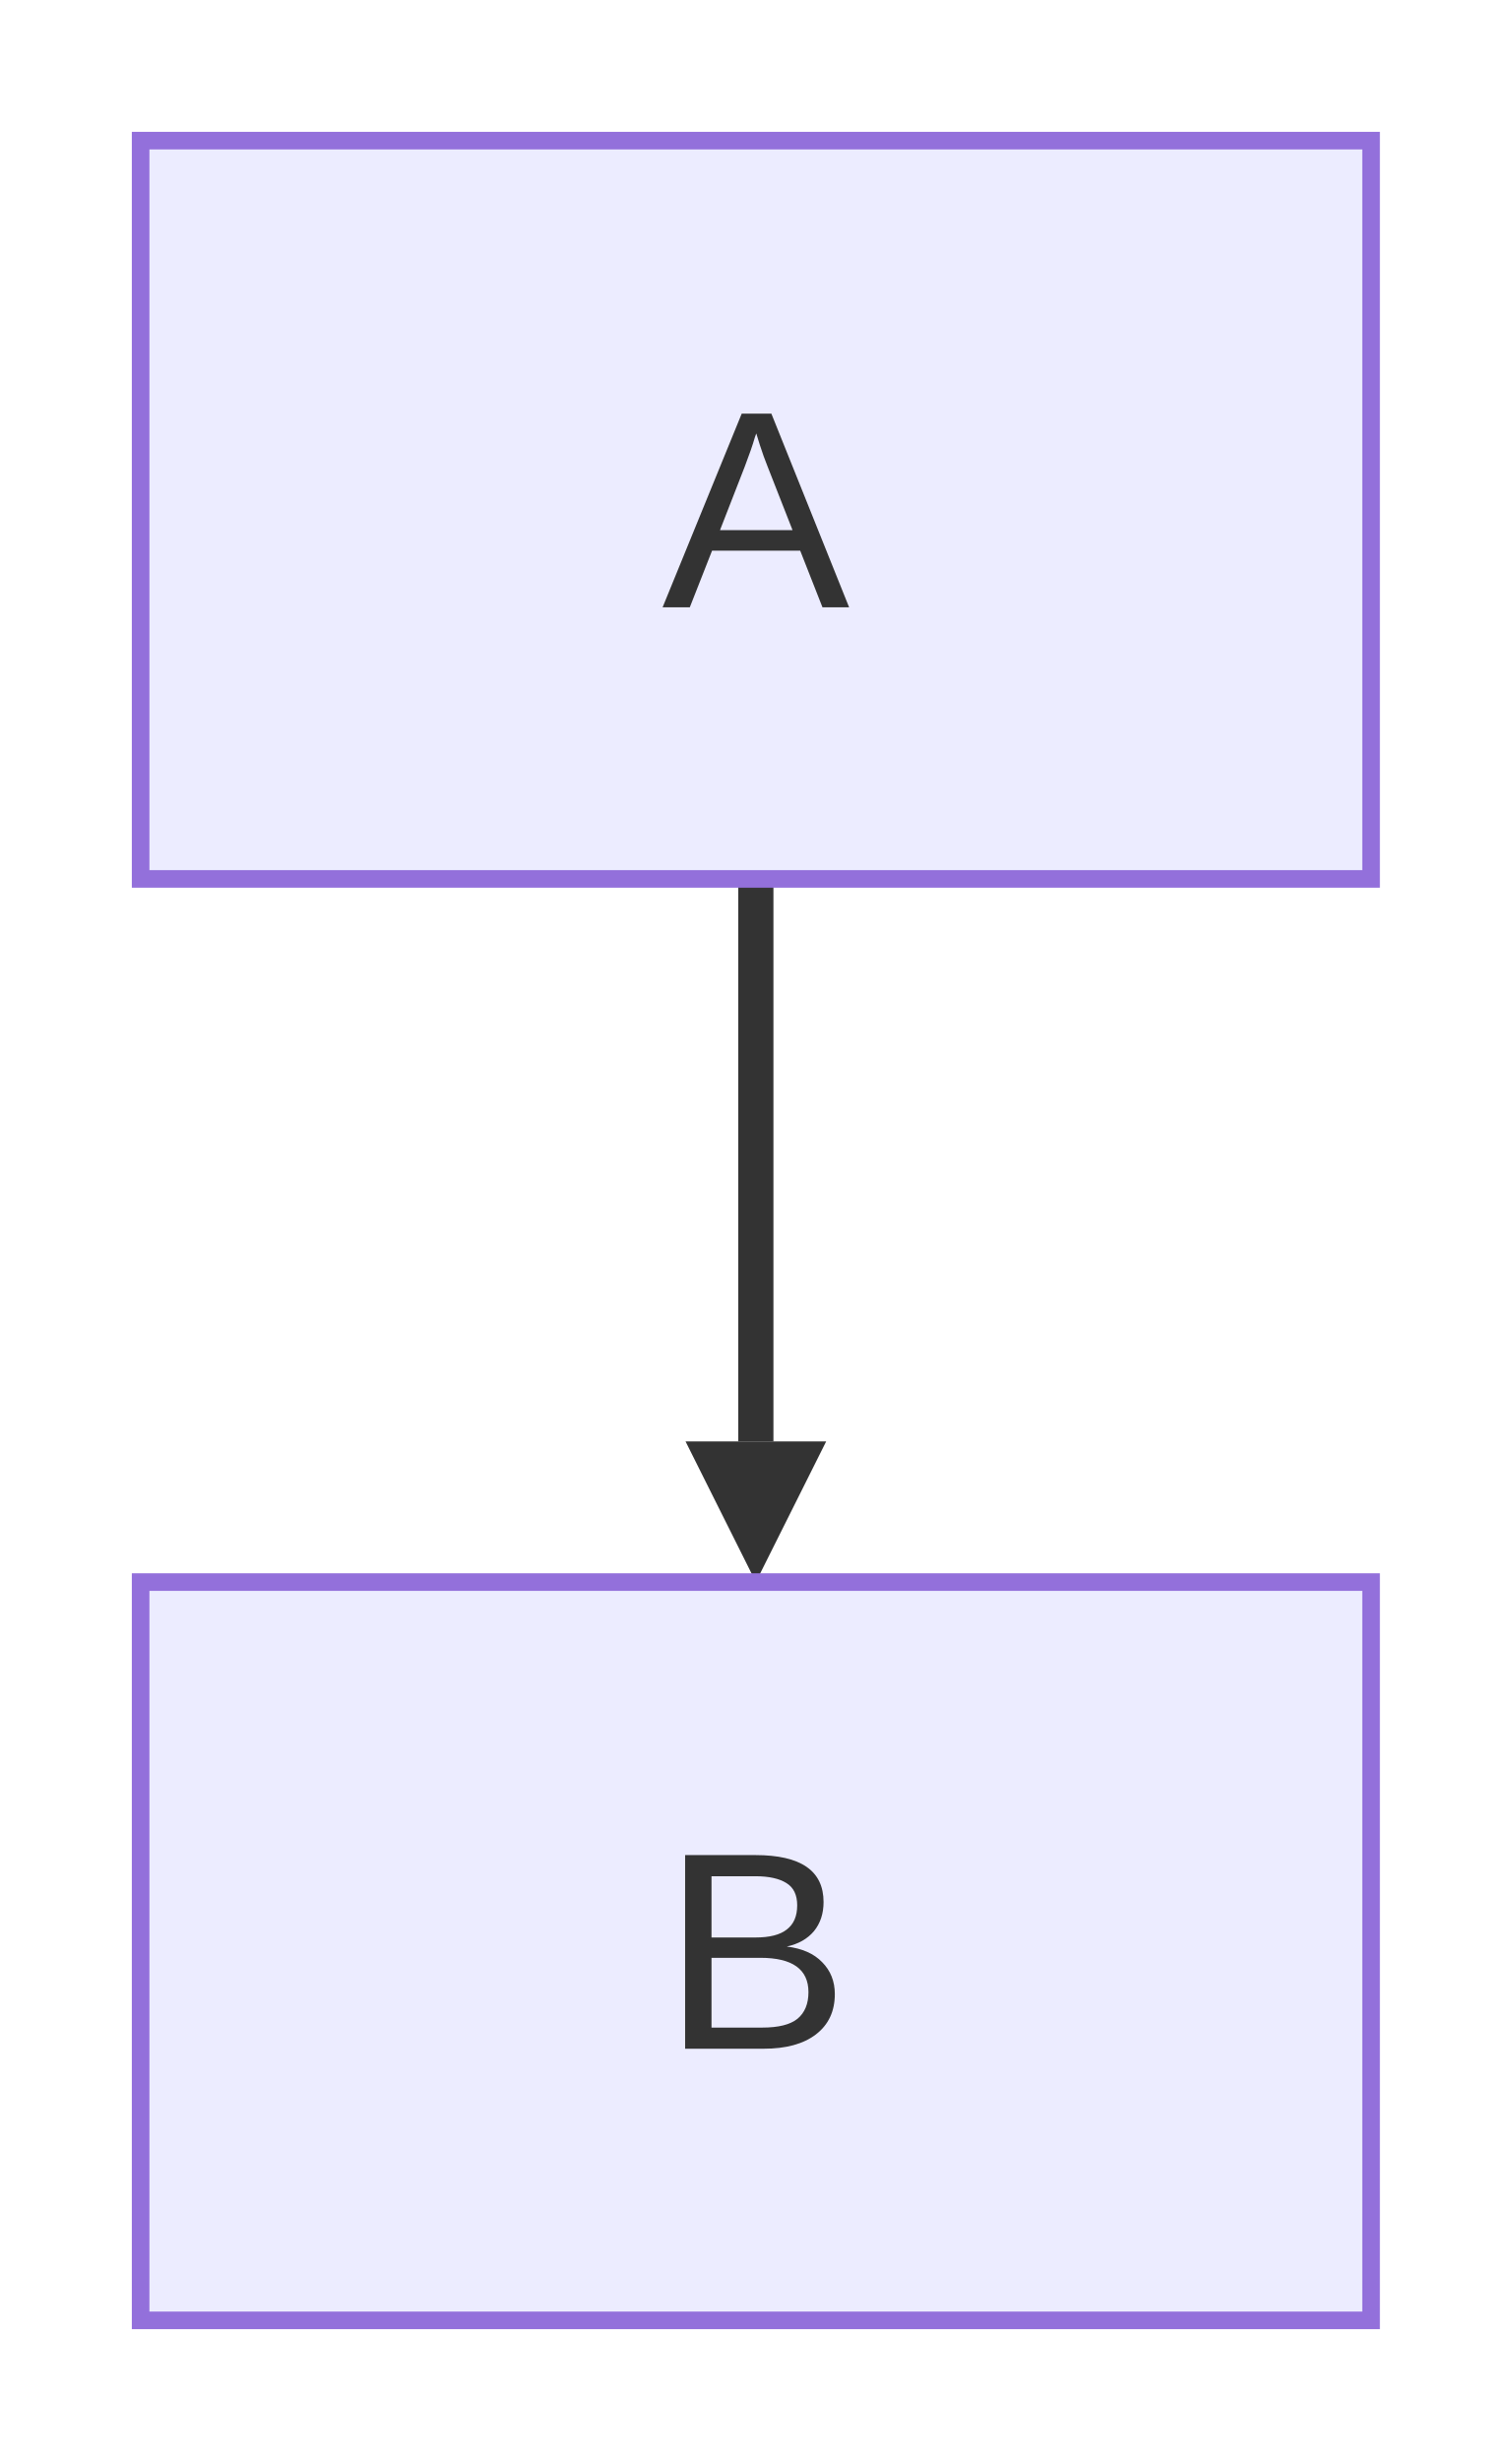
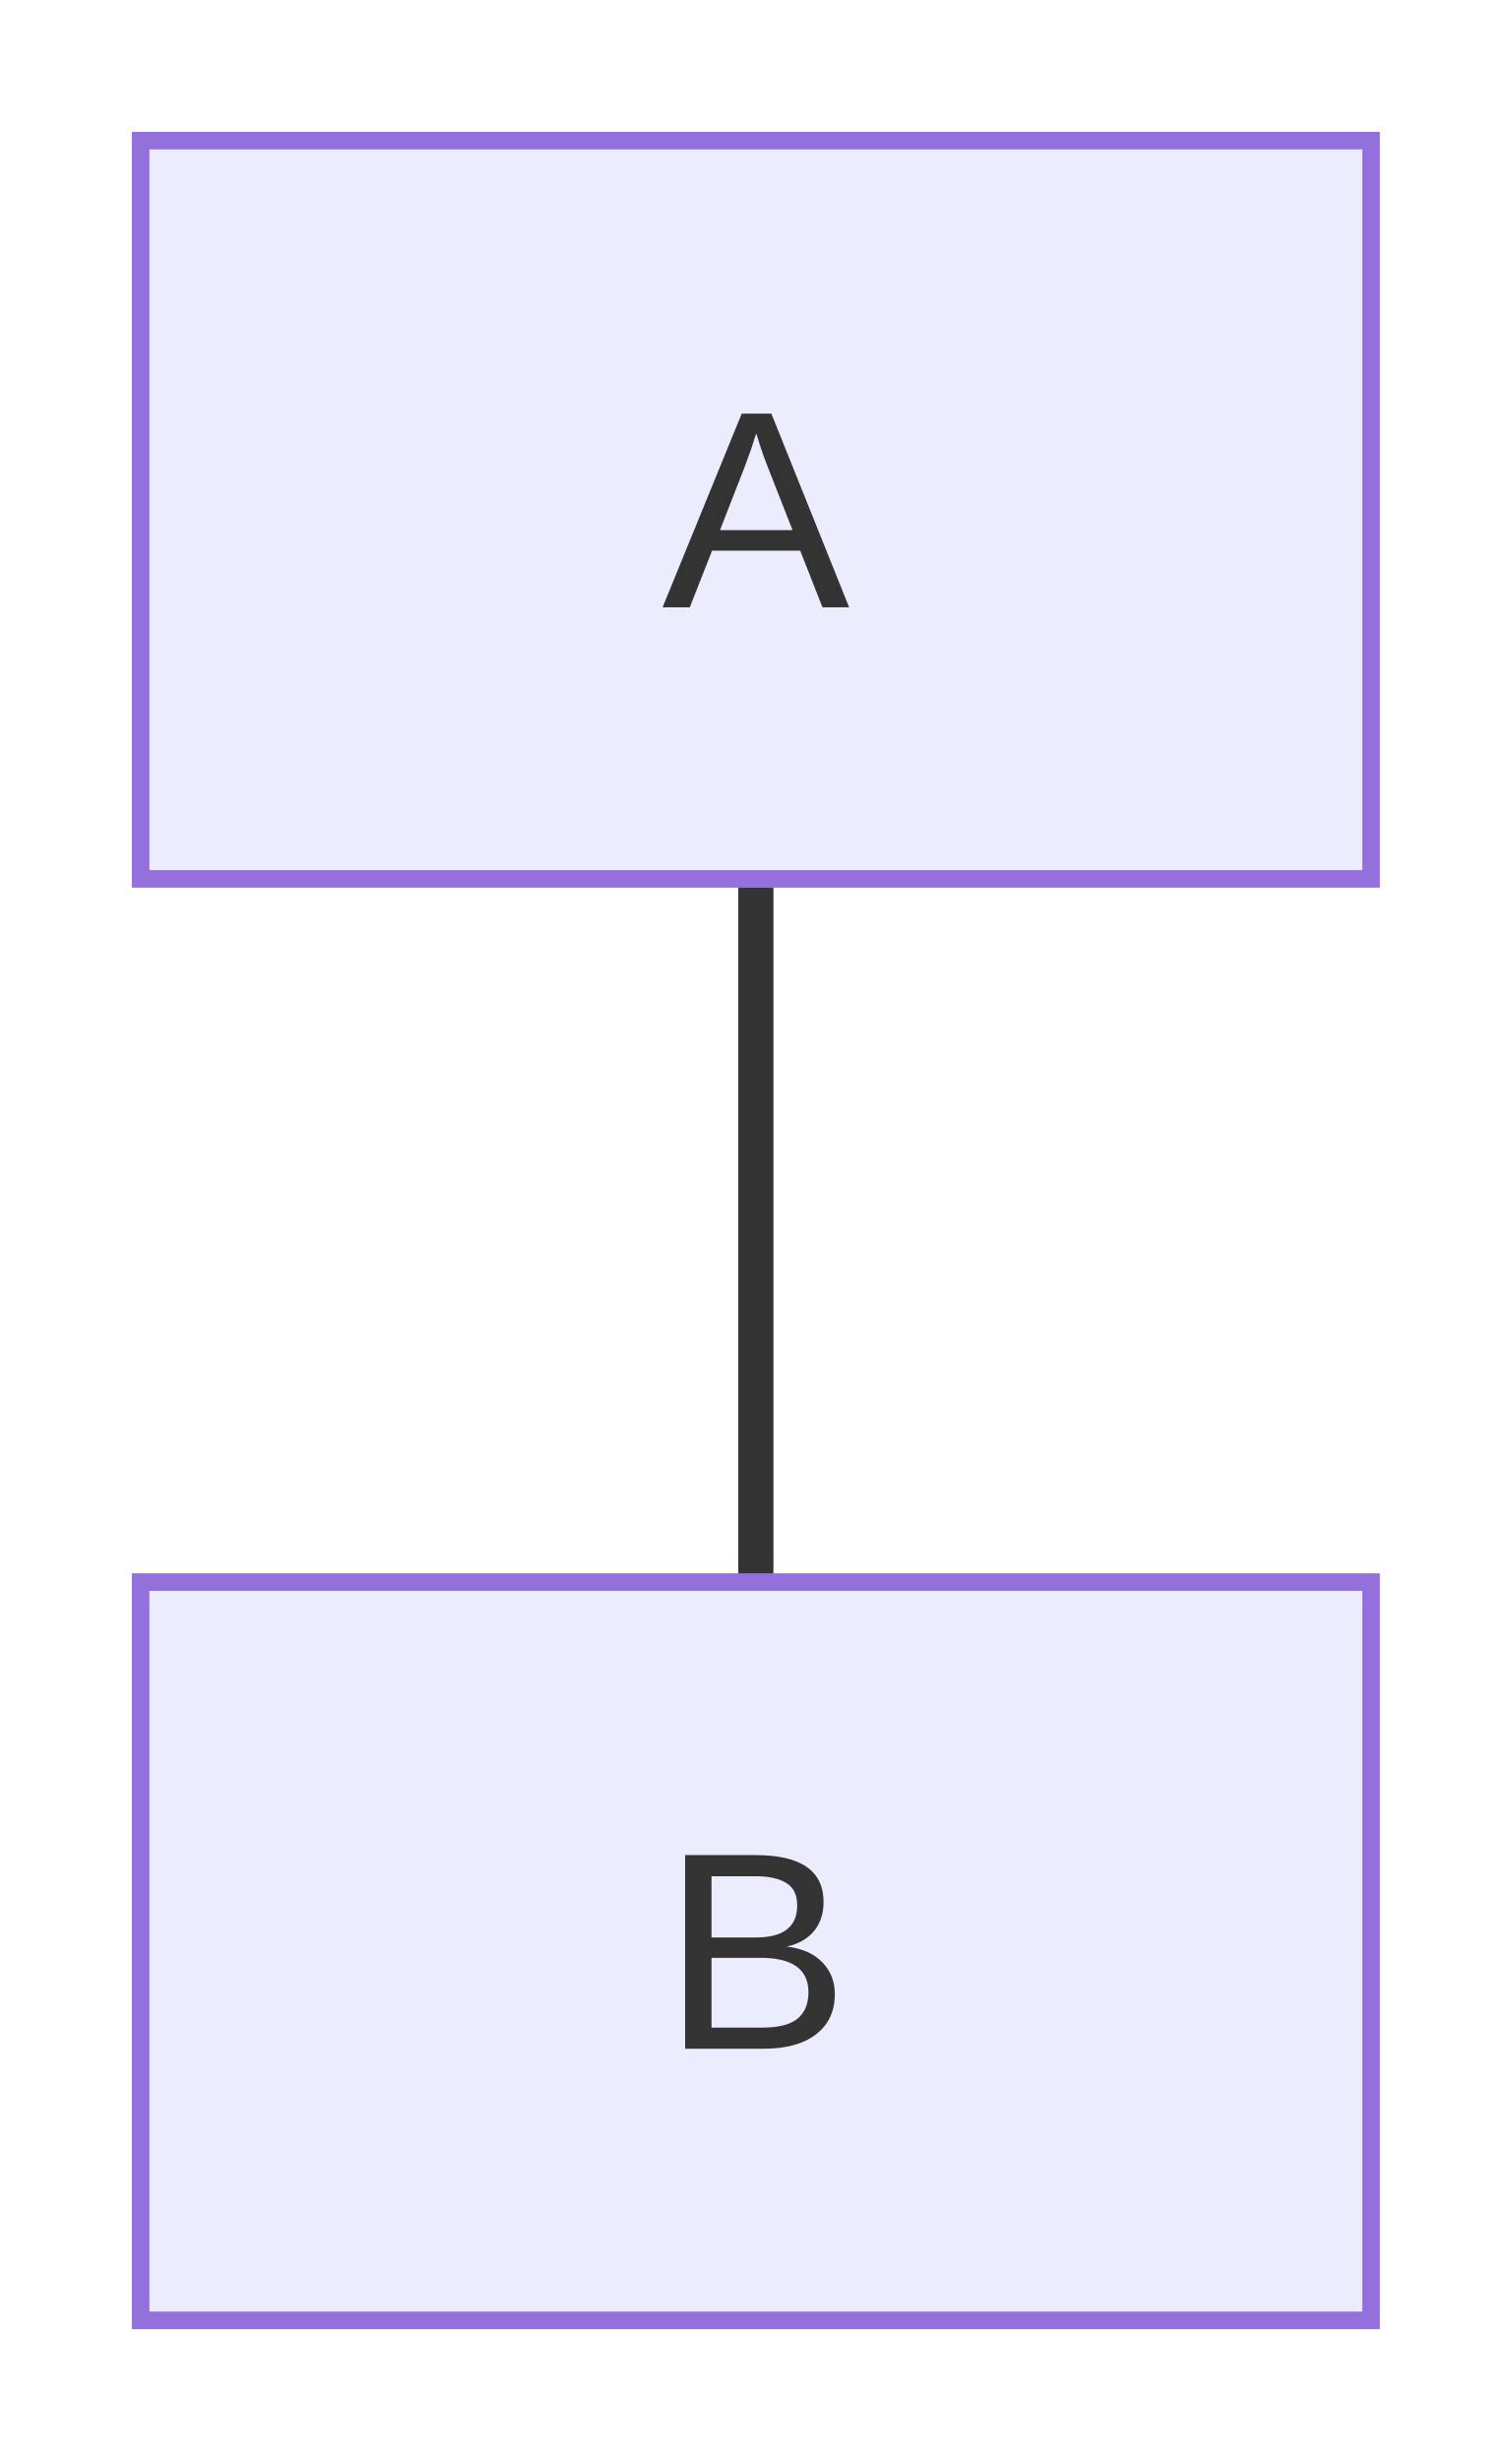
<svg xmlns="http://www.w3.org/2000/svg" viewBox="-8.0 -8.0 86 140" width="86" height="140" style="background-color: white">
  <defs>
    <marker id="arrow" viewBox="0 0 10 10" markerWidth="8" markerHeight="8" refX="0" refY="5" orient="auto" markerUnits="userSpaceOnUse">
      <path d="M 0 0 L 10 5 L 0 10 z" fill="#333333" />
    </marker>
    <marker id="circle-end" viewBox="0 0 10 10" markerWidth="8" markerHeight="8" refX="10" refY="5" orient="auto" markerUnits="userSpaceOnUse">
      <circle cx="5" cy="5" r="5" fill="#333333" />
    </marker>
    <marker id="cross-end" viewBox="0 0 11 11" markerWidth="8" markerHeight="8" refX="10" refY="5.5" orient="auto" markerUnits="userSpaceOnUse">
      <path d="M 1,1 l 9,9 M 10,1 l -9,9" stroke="#333333" stroke-width="2" />
    </marker>
    <marker id="arrow-reverse" viewBox="0 0 10 10" markerWidth="8" markerHeight="8" refX="0" refY="5" orient="auto-start-reverse" markerUnits="userSpaceOnUse">
      <path d="M 0 0 L 10 5 L 0 10 z" fill="#333333" />
    </marker>
  </defs>
  <style>.node rect, .node polygon, .node circle, .node &gt; path, .node line { fill: #ECECFF; stroke: #9370DB; stroke-width: 1; }
.node text { fill: #333333; font-family: "trebuchet ms", verdana, arial, sans-serif, "Apple Color Emoji", "Segoe UI Emoji", "Noto Color Emoji", "Twemoji Mozilla"; font-size: 16px; }
.edge path { fill: none; stroke: #333333; }
.edge text { fill: #333333; font-family: "trebuchet ms", verdana, arial, sans-serif, "Apple Color Emoji", "Segoe UI Emoji", "Noto Color Emoji", "Twemoji Mozilla"; font-size: 12px; }
.subgraph rect { fill: #ffffde; stroke: #aaaa33; stroke-width: 1; opacity: 0.5; }
.subgraph text { fill: #333333; font-family: "trebuchet ms", verdana, arial, sans-serif, "Apple Color Emoji", "Segoe UI Emoji", "Noto Color Emoji", "Twemoji Mozilla"; font-size: 12px; font-weight: bold; }
</style>
  <g class="edge" data-edge-source="A" data-edge-target="B">
-     <path d="M35.0,42.0 L35.0,74.0" stroke-width="2" marker-end="url(#arrow)" />
+     <path d="M35.0,42.0 L35.0,82.0" stroke-width="2" marker-end="url(#arrow)" />
  </g>
  <g class="node" data-node-id="A">
    <rect x="0.0" y="0.0" width="70.0" height="42.0" />
    <text text-anchor="middle" dominant-baseline="central" font-family="&quot;trebuchet ms&quot;, verdana, arial, sans-serif, &quot;Apple Color Emoji&quot;, &quot;Segoe UI Emoji&quot;, &quot;Noto Color Emoji&quot;, &quot;Twemoji Mozilla&quot;" x="35" y="21">A</text>
  </g>
  <g class="node" data-node-id="B">
    <rect x="0.0" y="82.0" width="70.0" height="42.0" />
    <text text-anchor="middle" dominant-baseline="central" font-family="&quot;trebuchet ms&quot;, verdana, arial, sans-serif, &quot;Apple Color Emoji&quot;, &quot;Segoe UI Emoji&quot;, &quot;Noto Color Emoji&quot;, &quot;Twemoji Mozilla&quot;" x="35" y="103">B</text>
  </g>
</svg>
